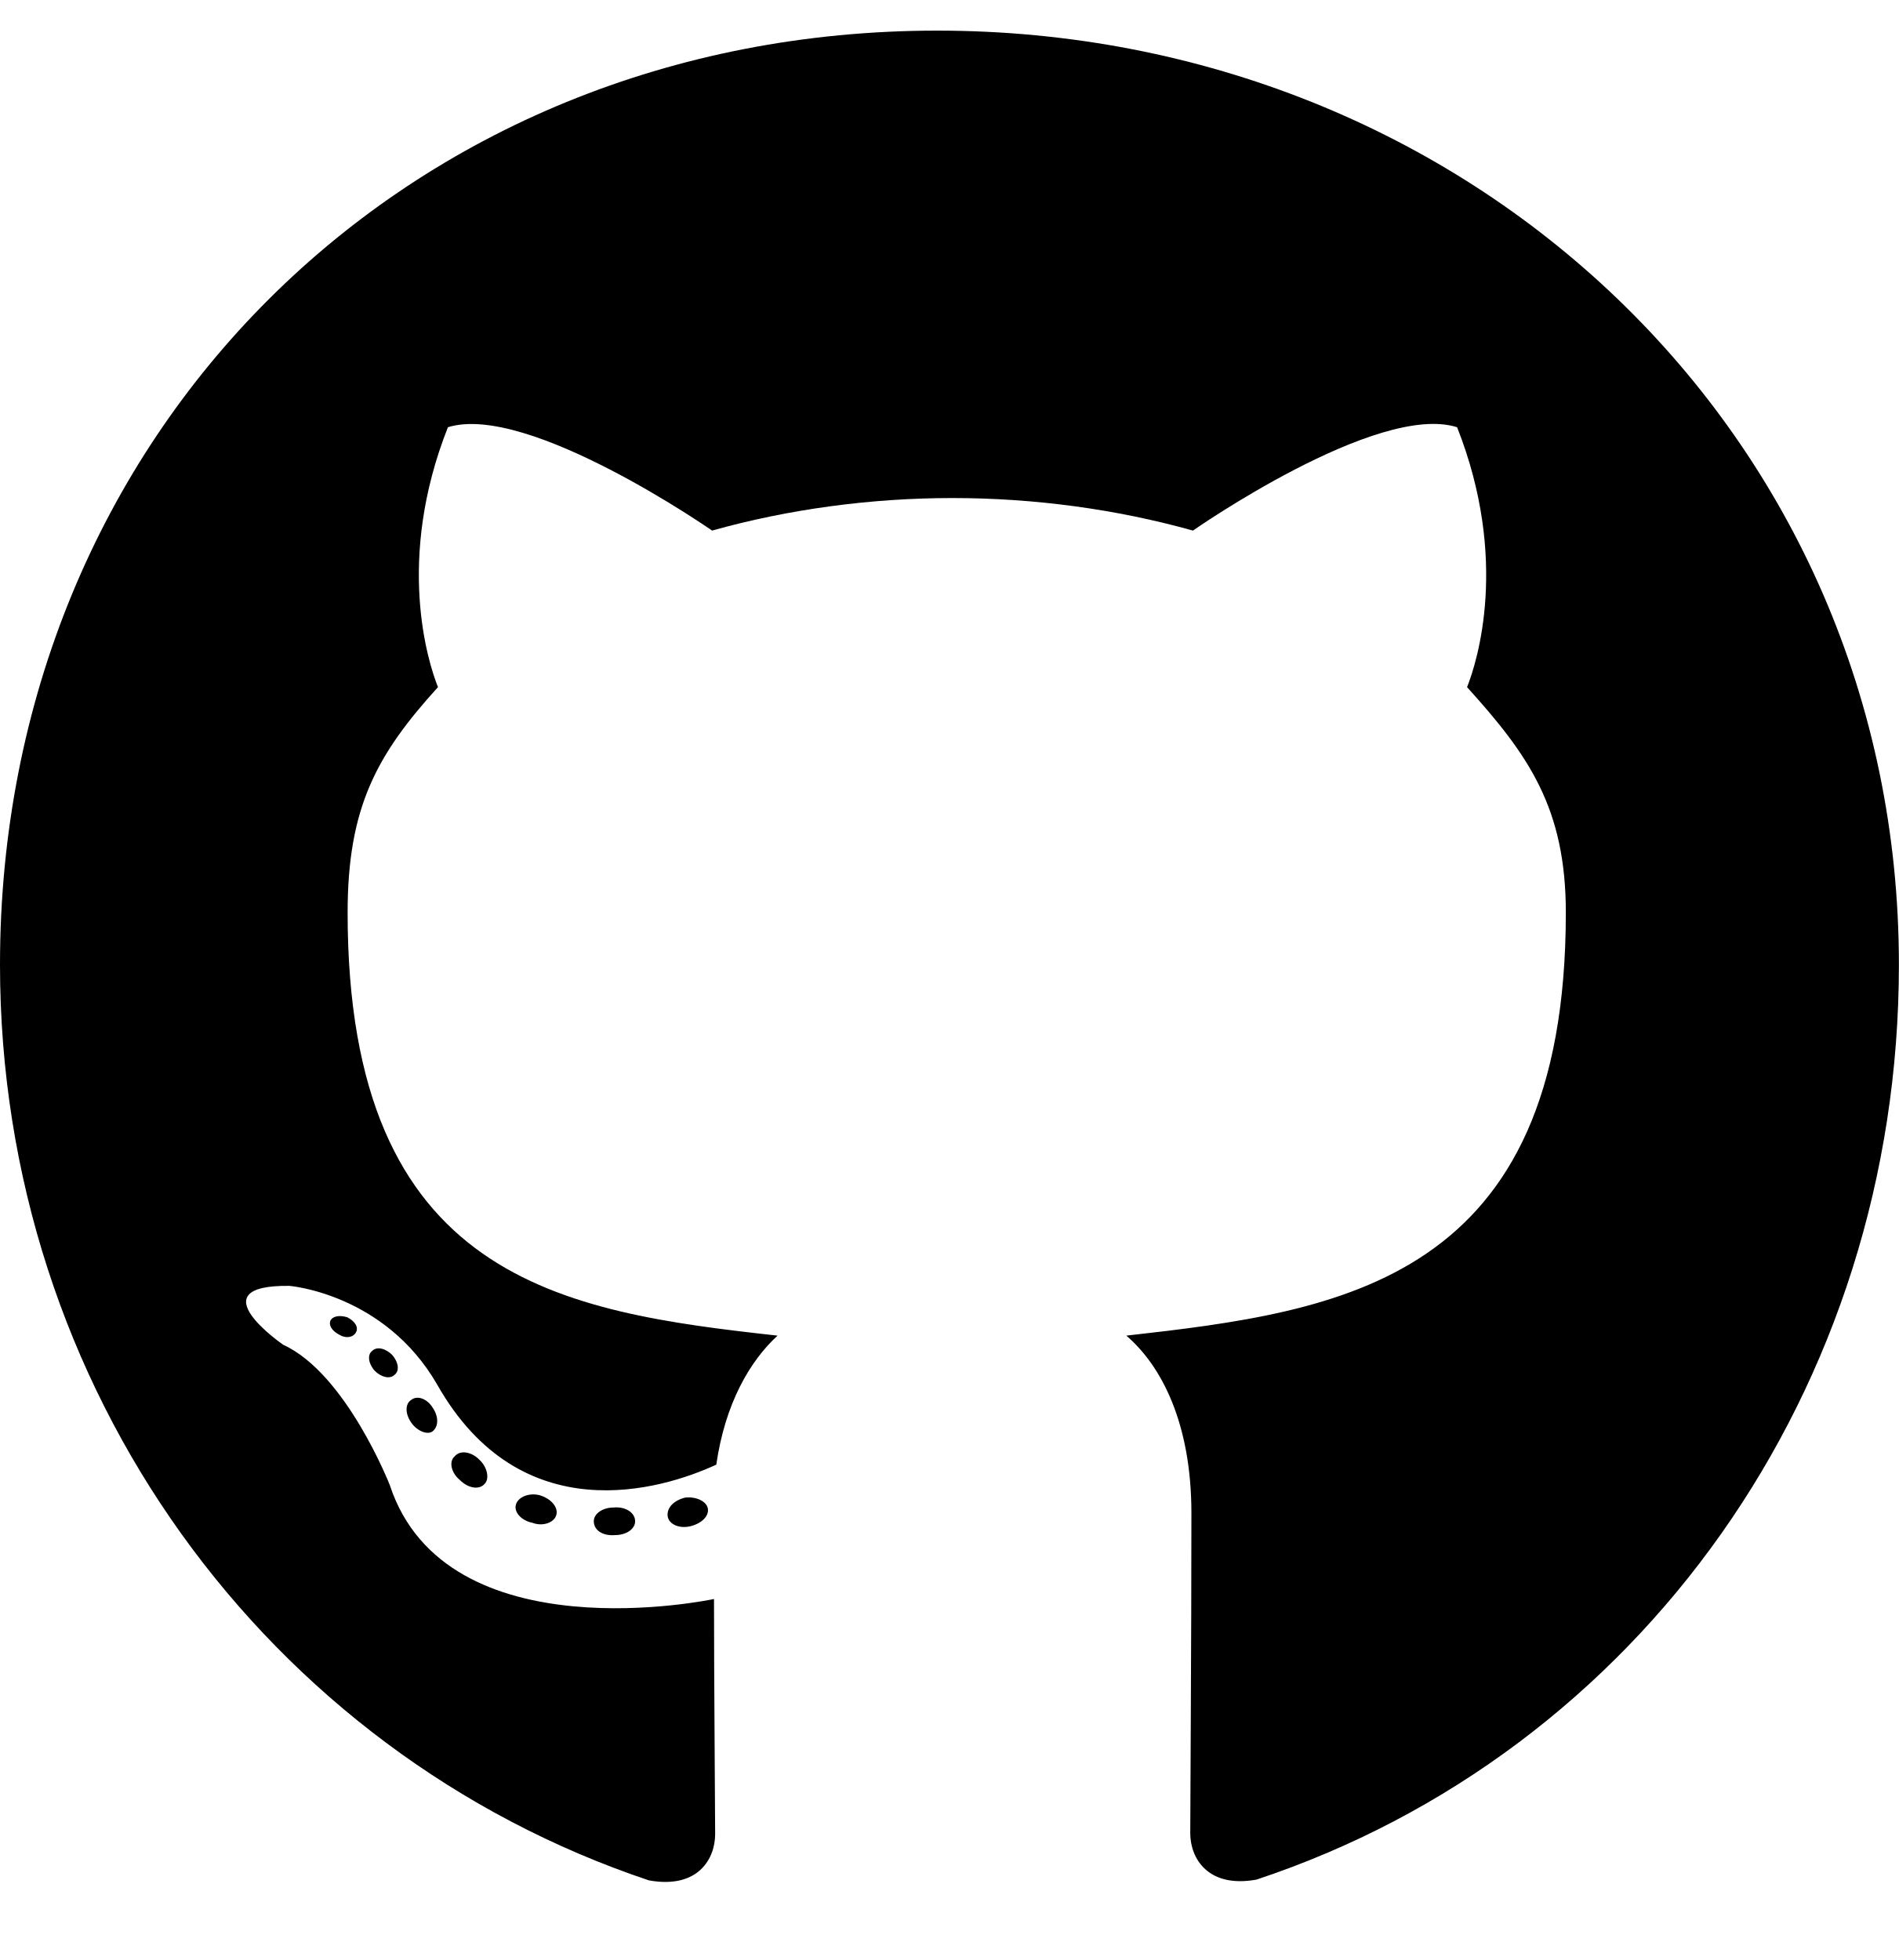
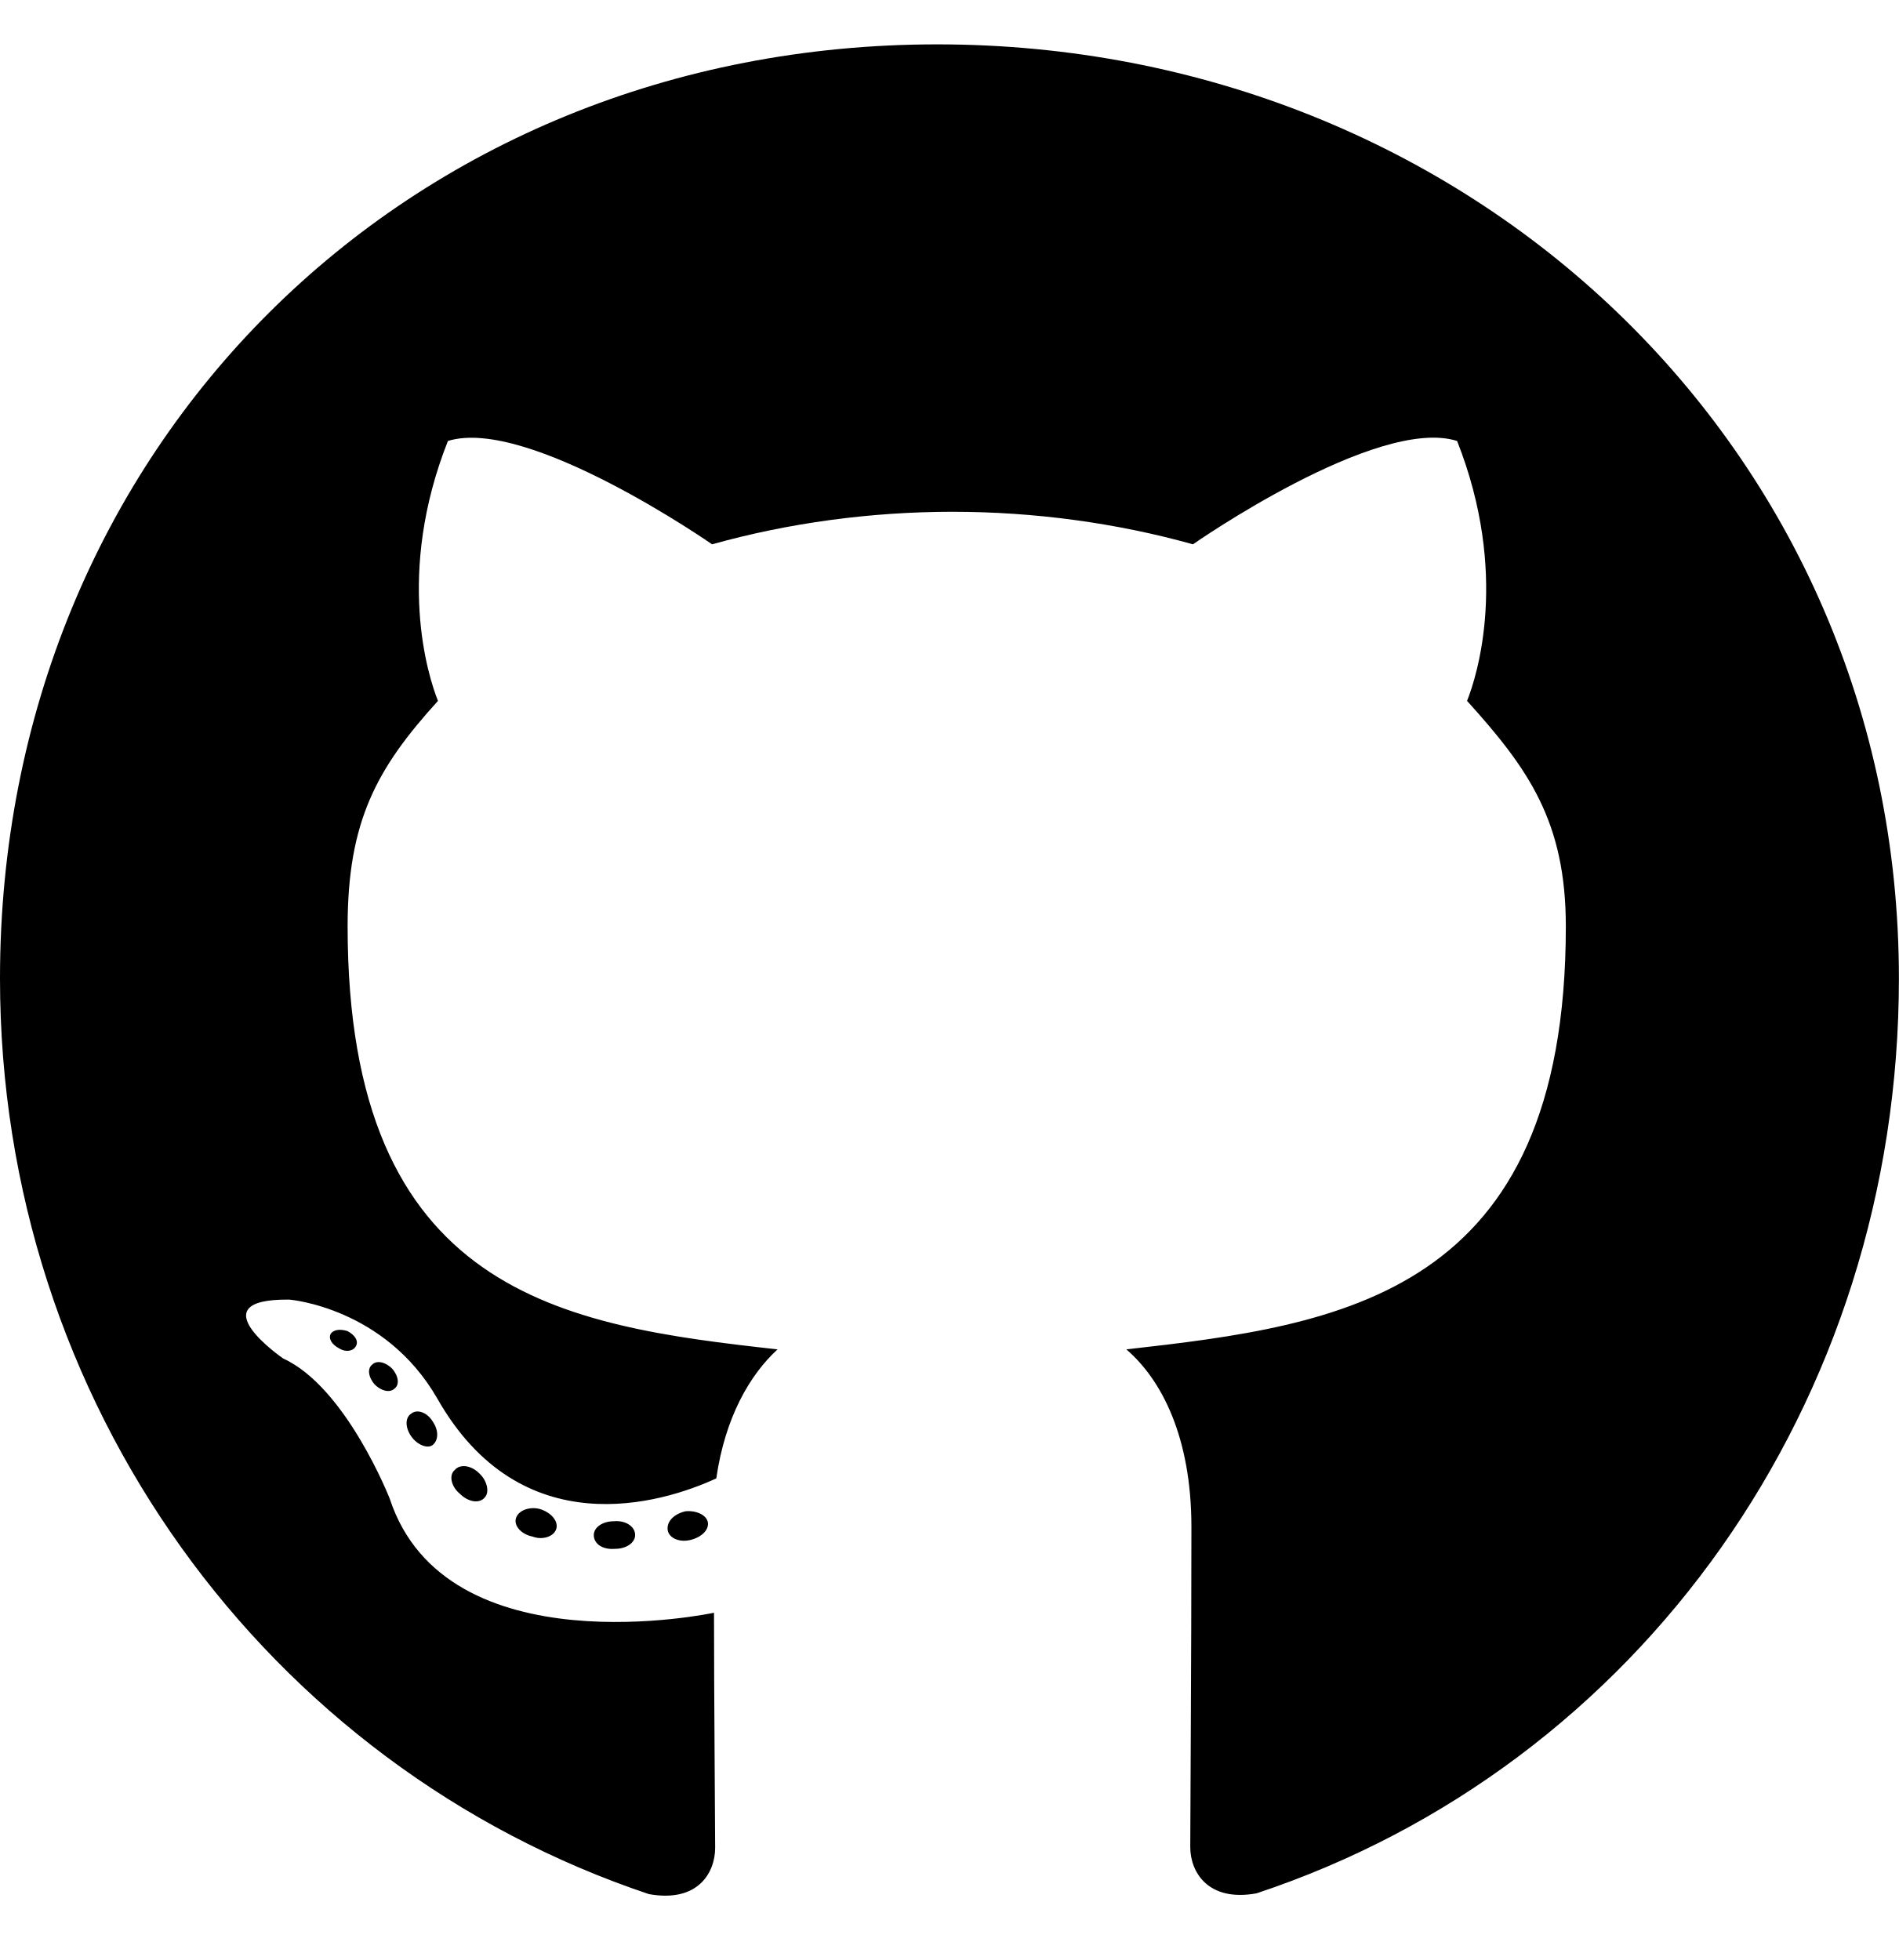
- <svg xmlns="http://www.w3.org/2000/svg" viewBox="0 0 496 512">
-   <path d="M165.9 397.4c0 2-2.3 3.6-5.2 3.6-3.3.3-5.6-1.3-5.6-3.6 0-2 2.3-3.6 5.2-3.6 3-.3 5.6 1.3 5.6 3.6zm-31.1-4.5c-.7 2 1.3 4.3 4.3 4.9 2.6 1 5.6 0 6.2-2s-1.3-4.3-4.3-5.2c-2.6-.7-5.5.3-6.2 2.3zm44.2-1.7c-2.9.7-4.9 2.6-4.6 4.9.3 2 2.9 3.3 5.9 2.6 2.9-.7 4.9-2.6 4.6-4.6-.3-1.9-3-3.2-5.9-2.9zM244.8 8C106.1 8 0 113.3 0 252c0 110.9 69.8 205.8 169.5 239.2 12.8 2.3 17.3-5.6 17.3-12.1 0-6.2-.3-40.4-.3-61.4 0 0-70 15-84.7-29.8 0 0-11.4-29.1-27.8-36.6 0 0-22.9-15.7 1.6-15.4 0 0 24.9 2 38.6 25.8 21.9 38.6 58.6 27.5 72.9 20.9 2.3-16 8.8-27.1 16-33.7-55.9-6.2-112.3-14.3-112.3-110.5 0-27.5 7.6-41.3 23.6-58.9-2.6-6.5-11.1-33.3 2.6-67.9 20.9-6.5 69 27 69 27 20-5.6 41.5-8.5 62.8-8.5s42.8 2.9 62.8 8.5c0 0 48.1-33.6 69-27 13.7 34.7 5.2 61.4 2.6 67.9 16 17.7 25.8 31.5 25.8 58.9 0 96.5-58.9 104.2-114.8 110.5 9.2 7.9 17 22.9 17 46.4 0 33.7-.3 75.4-.3 83.6 0 6.5 4.6 14.4 17.3 12.1C428.2 457.8 496 362.9 496 252 496 113.3 383.5 8 244.8 8zM97.2 352.9c-1.3 1-1 3.3.7 5.2 1.6 1.6 3.9 2.3 5.2 1 1.3-1 1-3.3-.7-5.2-1.6-1.6-3.9-2.3-5.2-1zm-10.8-8.1c-.7 1.3.3 2.9 2.3 3.9 1.6 1 3.6.7 4.3-.7.7-1.3-.3-2.9-2.3-3.9-2-.6-3.6-.3-4.3.7zm32.4 35.6c-1.6 1.3-1 4.3 1.3 6.2 2.3 2.3 5.2 2.6 6.5 1 1.3-1.3.7-4.3-1.3-6.2-2.2-2.3-5.2-2.6-6.5-1zm-11.4-14.7c-1.6 1-1.6 3.6 0 5.9 1.6 2.3 4.3 3.3 5.6 2.3 1.6-1.3 1.6-3.9 0-6.2-1.4-2.3-4-3.3-5.6-2z" />
+ <svg xmlns="http://www.w3.org/2000/svg" width="49.6" height="51.2" version="1.1" viewBox="0 0 49.6 51.2">
+   <path d="m16.59 40.099c0 0.2-0.23 0.36-0.52 0.36-0.33 0.03-0.56-0.13-0.56-0.36 0-0.2 0.23-0.36 0.52-0.36 0.3-0.03 0.56 0.13 0.56 0.36zm-3.11-0.45c-0.07 0.2 0.13 0.43 0.43 0.49 0.26 0.1 0.56 0 0.62-0.2s-0.13-0.43-0.43-0.52c-0.26-0.07-0.55 0.03-0.62 0.23zm4.42-0.17c-0.29 0.07-0.49 0.26-0.46 0.49 0.03 0.2 0.29 0.33 0.59 0.26 0.29-0.07 0.49-0.26 0.46-0.46-0.03-0.19-0.3-0.32-0.59-0.29zm6.58-38.32c-13.87 0-24.48 10.53-24.48 24.4 0 11.09 6.98 20.58 16.95 23.92 1.28 0.23 1.73-0.56 1.73-1.21 0-0.62-0.03-4.04-0.03-6.14 0 0-7 1.5-8.47-2.98 0 0-1.14-2.91-2.78-3.66 0 0-2.29-1.57 0.16-1.54 0 0 2.49 0.2 3.86 2.58 2.19 3.86 5.86 2.75 7.29 2.09 0.23-1.6 0.88-2.71 1.6-3.37-5.59-0.62-11.23-1.43-11.23-11.05 0-2.75 0.76-4.13 2.36-5.89-0.26-0.65-1.11-3.33 0.26-6.79 2.09-0.65 6.9 2.7 6.9 2.7 2-0.56 4.15-0.85 6.28-0.85s4.28 0.29 6.28 0.85c0 0 4.81-3.36 6.9-2.7 1.37 3.47 0.52 6.14 0.26 6.79 1.6 1.77 2.58 3.15 2.58 5.89 0 9.65-5.89 10.42-11.48 11.05 0.92 0.79 1.7 2.29 1.7 4.64 0 3.37-0.03 7.54-0.03 8.36 0 0.65 0.46 1.44 1.73 1.21 10-3.32 16.78-12.81 16.78-23.9 0-13.87-11.25-24.4-25.12-24.4zm-14.76 34.49c-0.13 0.1-0.1 0.33 0.07 0.52 0.16 0.16 0.39 0.23 0.52 0.1 0.13-0.1 0.1-0.33-0.07-0.52-0.16-0.16-0.39-0.23-0.52-0.1zm-1.08-0.81c-0.07 0.13 0.03 0.29 0.23 0.39 0.16 0.1 0.36 0.07 0.43-0.07 0.07-0.13-0.03-0.29-0.23-0.39-0.2-0.06-0.36-0.03-0.43 0.07zm3.24 3.56c-0.16 0.13-0.1 0.43 0.13 0.62 0.23 0.23 0.52 0.26 0.65 0.1 0.13-0.13 0.07-0.43-0.13-0.62-0.22-0.23-0.52-0.26-0.65-0.1zm-1.14-1.47c-0.16 0.1-0.16 0.36 0 0.59s0.43 0.33 0.56 0.23c0.16-0.13 0.16-0.39 0-0.62-0.14-0.23-0.4-0.33-0.56-0.2z" />
</svg>
